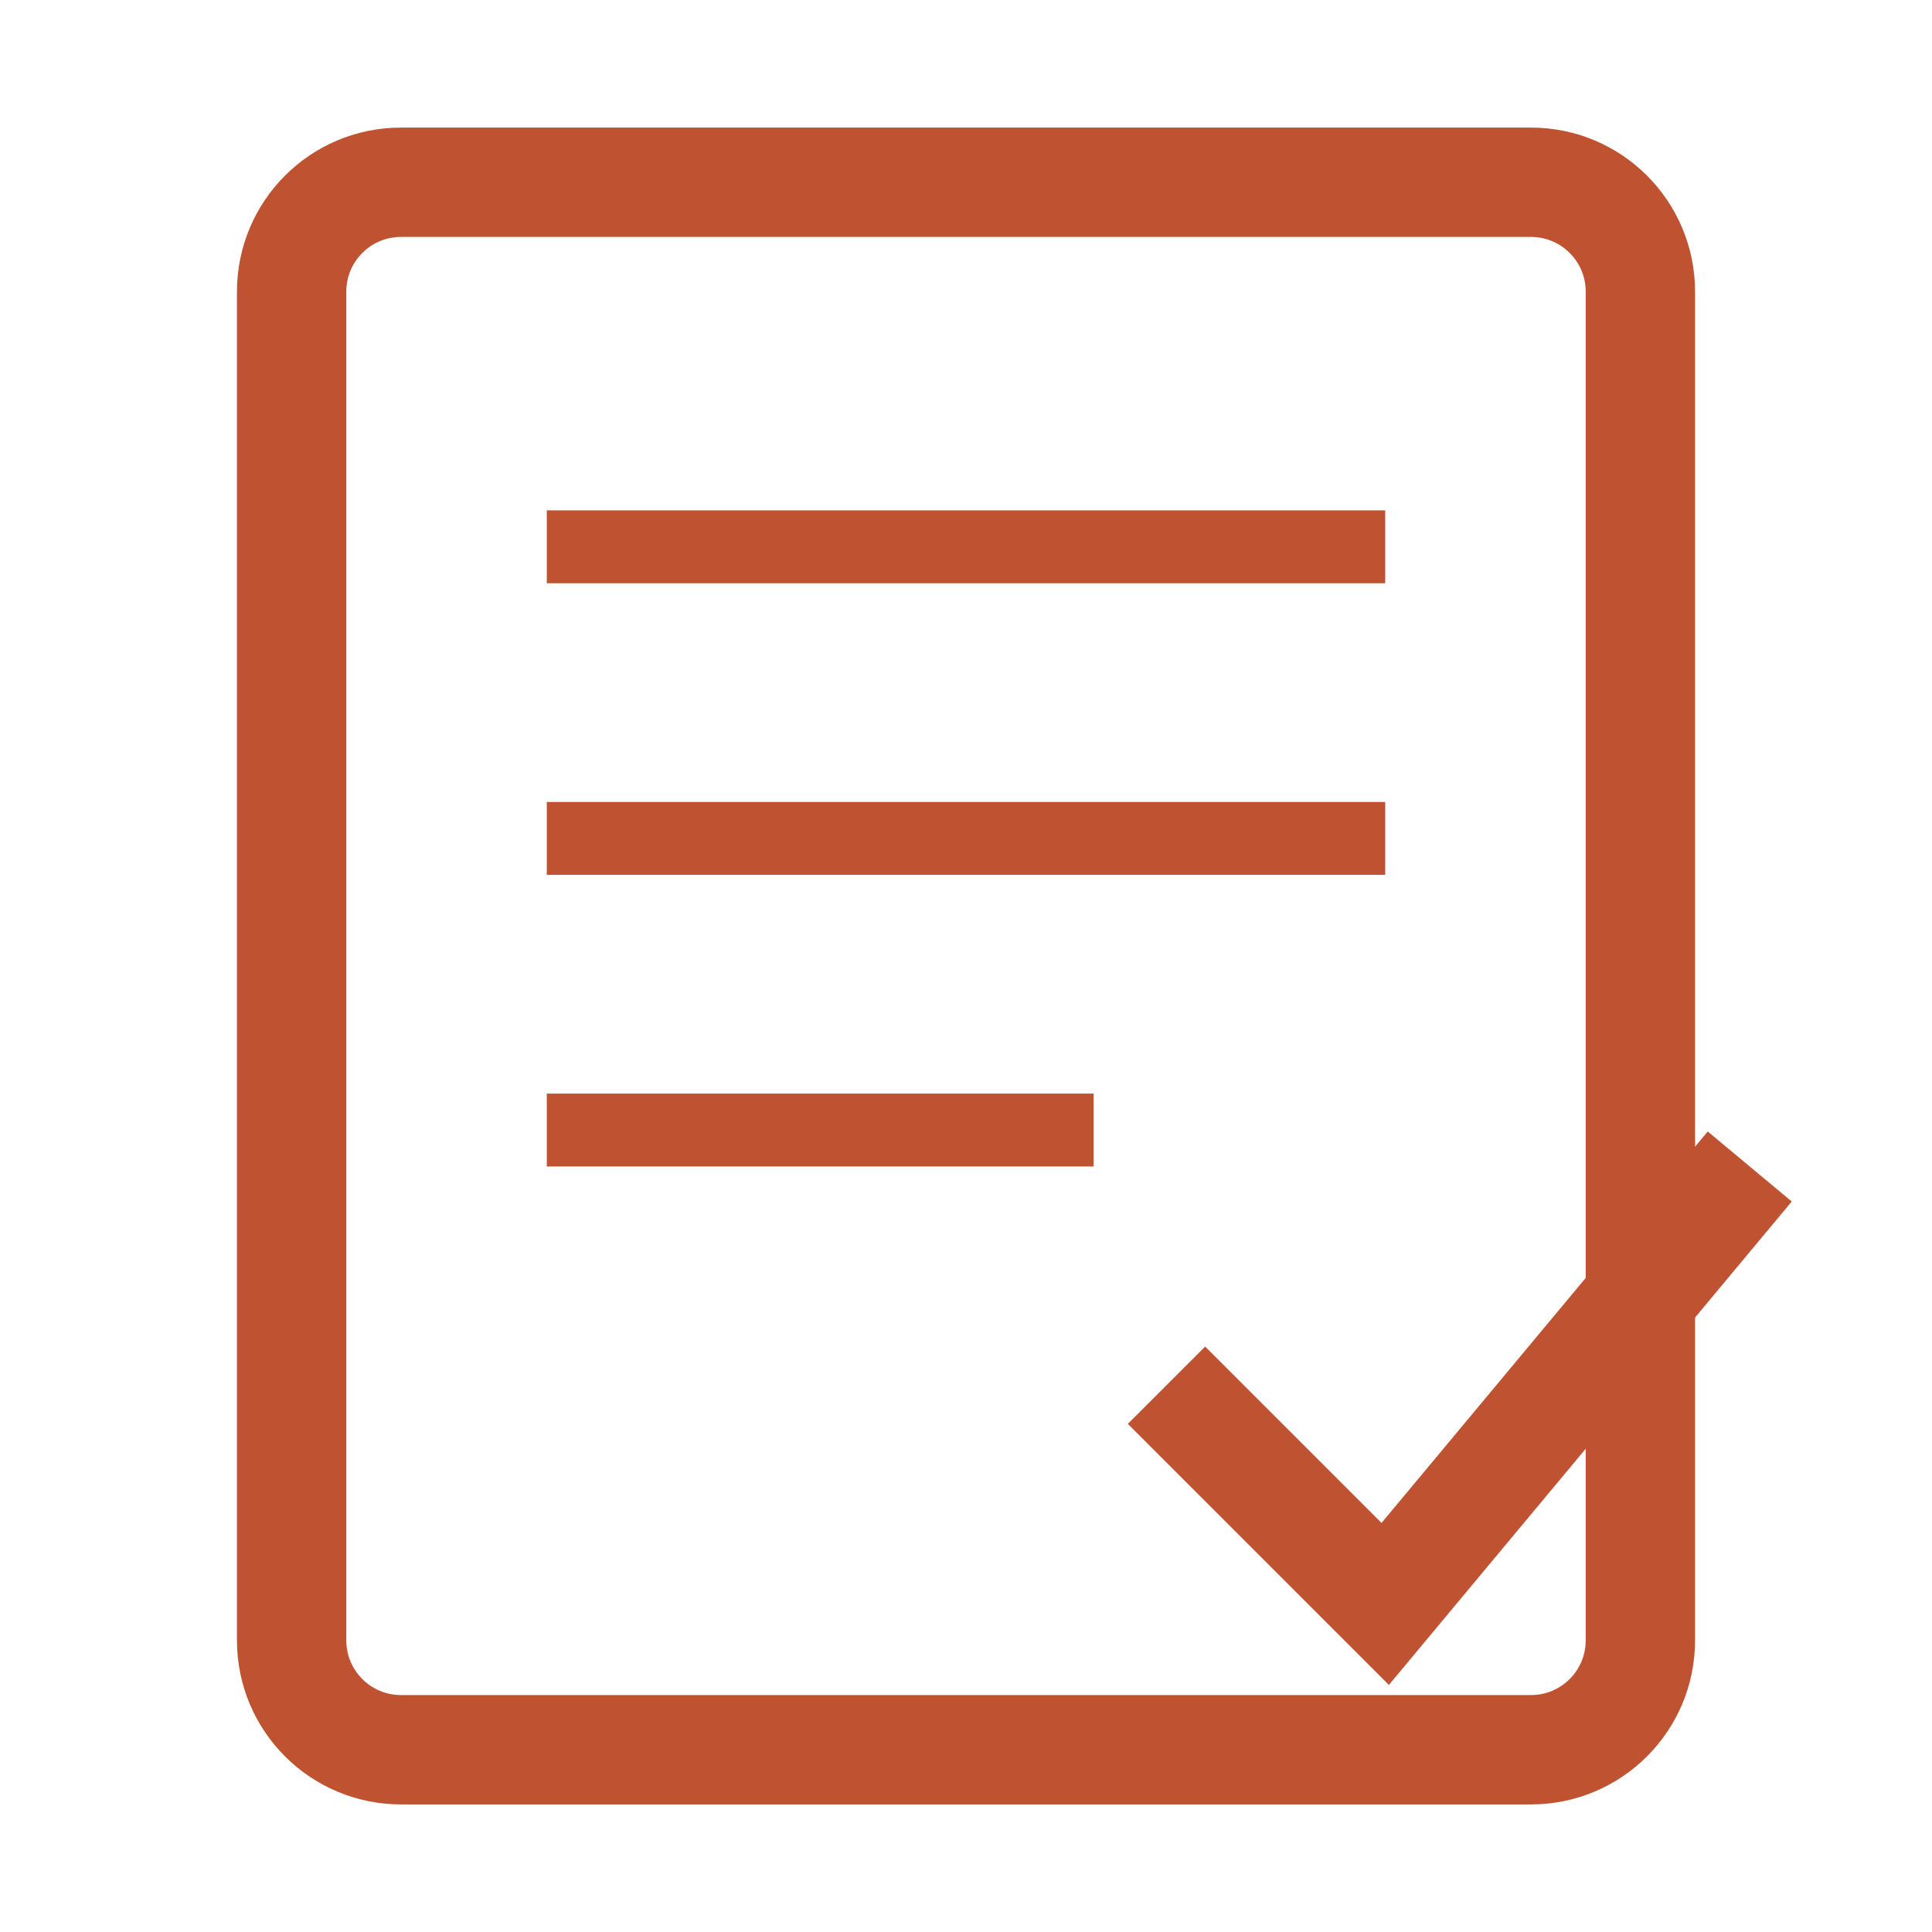
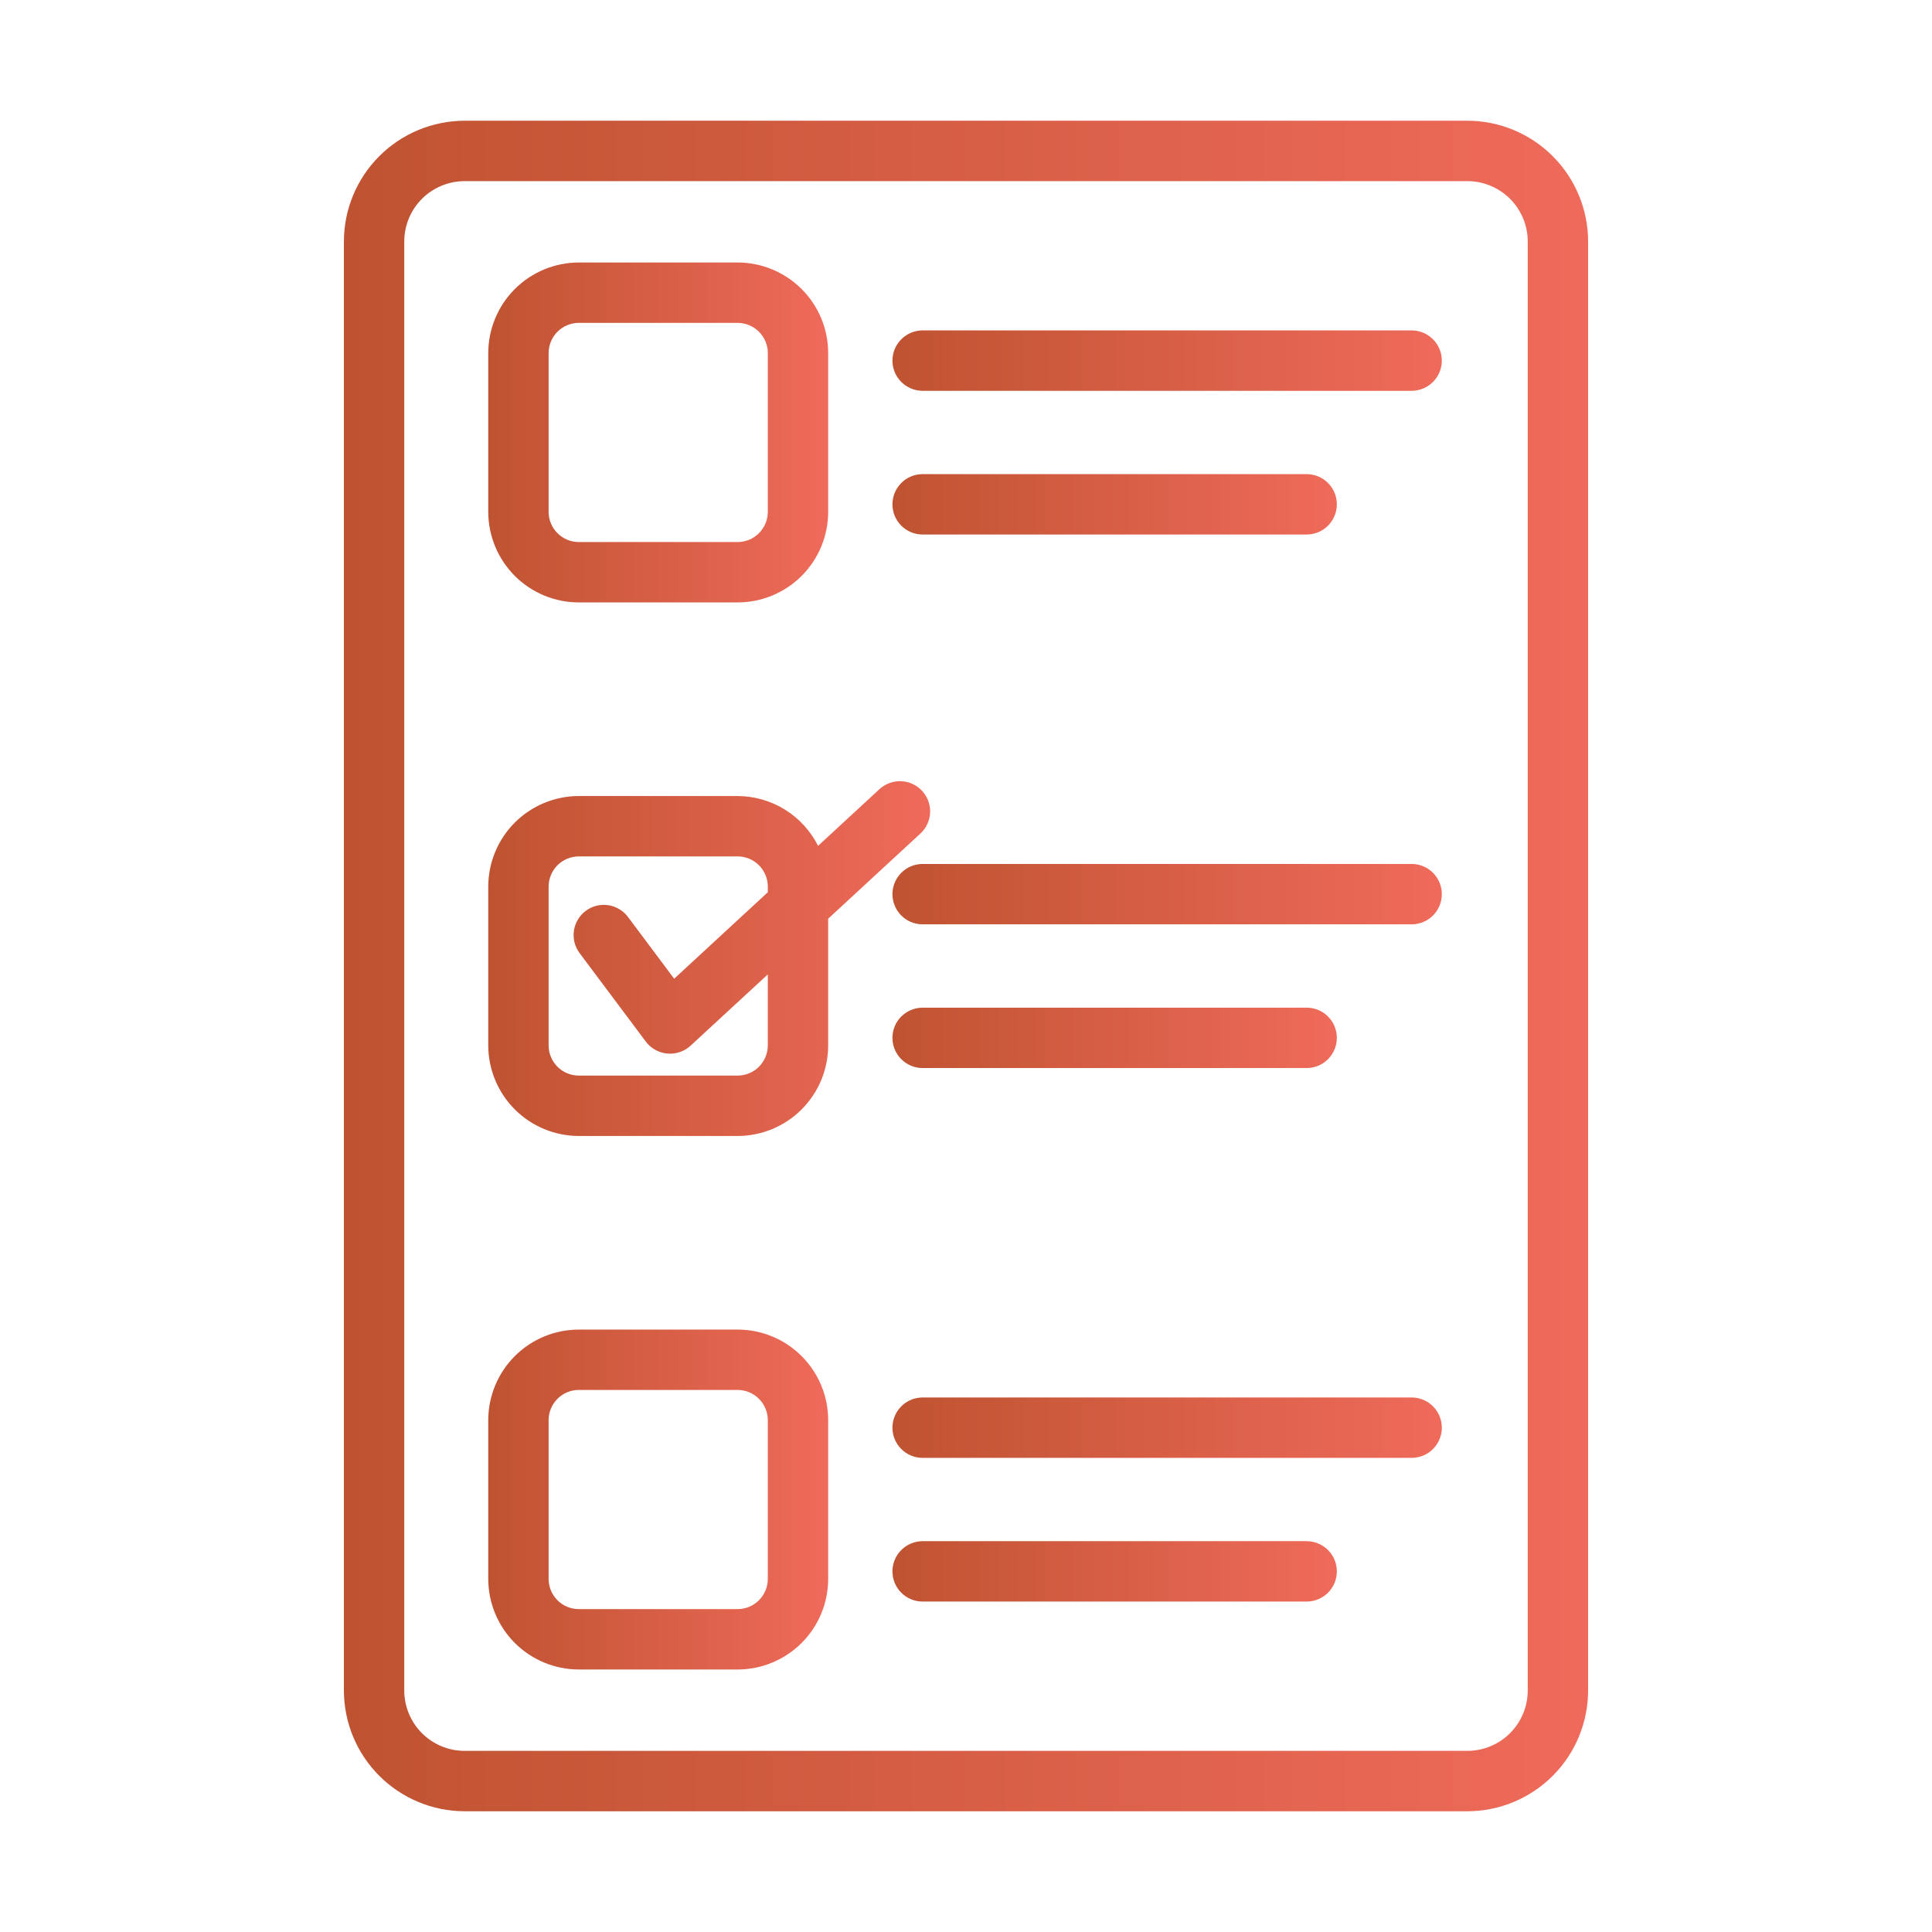
<svg xmlns="http://www.w3.org/2000/svg" viewBox="0 0 53 53" fill="none">
-   <rect x="8" y="5" width="37" height="43" rx="3" stroke="#bf5331" stroke-width="3" fill="none" />
-   <path d="M15 15h23M15 23h23M15 31h15" stroke="#bf5331" stroke-width="2" />
-   <path d="M32 38l6 6 10-12" stroke="#bf5331" stroke-width="3" fill="none" />
+   <g id="AdobeStock_496406583 1">
+     <path id="Vector" d="M40.254 3.312H12.746C11.868 3.313 11.026 3.663 10.405 4.284C9.784 4.905 9.435 5.747 9.434 6.625V46.375C9.435 47.253 9.784 48.095 10.405 48.716C11.026 49.337 11.868 49.687 12.746 49.688H40.254C41.132 49.687 41.974 49.337 42.595 48.716C43.216 48.095 43.565 47.253 43.566 46.375V6.625C43.565 5.747 43.216 4.905 42.595 4.284C41.974 3.663 41.132 3.313 40.254 3.312ZM41.91 46.375C41.91 46.814 41.735 47.235 41.424 47.546C41.114 47.856 40.693 48.031 40.254 48.031H12.746C12.307 48.031 11.886 47.856 11.575 47.546C11.265 47.235 11.09 46.814 11.09 46.375V6.625C11.09 6.186 11.265 5.765 11.575 5.454C11.886 5.144 12.307 4.969 12.746 4.969H40.254C40.693 4.969 41.114 5.144 41.424 5.454C41.735 5.765 41.91 6.186 41.91 6.625V46.375Z" fill="url(#paint0_linear_2003_2446)" />
+     <path id="Vector_2" d="M15.878 16.526H20.235C20.894 16.526 21.525 16.264 21.991 15.798C22.457 15.332 22.718 14.701 22.719 14.042V9.686C22.718 9.027 22.457 8.395 21.991 7.93C21.525 7.464 20.894 7.202 20.235 7.201H15.878C15.22 7.202 14.588 7.464 14.122 7.93C13.657 8.395 13.395 9.027 13.394 9.686V14.042C13.395 14.701 13.657 15.332 14.122 15.798C14.588 16.264 15.22 16.526 15.878 16.526ZM15.05 9.686C15.05 9.466 15.138 9.256 15.293 9.1C15.448 8.945 15.659 8.858 15.878 8.857H20.235C20.454 8.858 20.665 8.945 20.82 9.1C20.975 9.256 21.063 9.466 21.063 9.686V14.042C21.063 14.262 20.975 14.472 20.82 14.627C20.665 14.783 20.454 14.87 20.235 14.87H15.878C15.659 14.87 15.448 14.783 15.293 14.627C15.138 14.472 15.05 14.262 15.05 14.042V9.686Z" fill="url(#paint1_linear_2003_2446)" />
+     <path id="Vector_3" d="M38.742 9.064H25.294C25.077 9.069 24.871 9.158 24.719 9.313C24.567 9.468 24.482 9.676 24.482 9.893C24.482 10.109 24.567 10.318 24.719 10.472C24.871 10.627 25.077 10.716 25.294 10.721H38.742C38.958 10.716 39.165 10.627 39.316 10.472C39.468 10.318 39.553 10.109 39.553 9.893C39.553 9.676 39.468 9.468 39.316 9.313C39.165 9.158 38.958 9.069 38.742 9.064Z" fill="url(#paint2_linear_2003_2446)" />
+     <path id="Vector_4" d="M35.861 14.663C36.078 14.659 36.284 14.57 36.436 14.415C36.588 14.26 36.673 14.052 36.673 13.835C36.673 13.618 36.588 13.41 36.436 13.255C36.284 13.1 36.078 13.011 35.861 13.007H25.294C25.077 13.011 24.87 13.1 24.719 13.255C24.567 13.41 24.482 13.618 24.482 13.835C24.482 14.052 24.567 14.26 24.719 14.415C24.87 14.57 25.077 14.659 25.294 14.663H35.861Z" fill="url(#paint3_linear_2003_2446)" />
+     <path id="Vector_5" d="M38.742 23.701H25.294C25.077 23.705 24.87 23.794 24.719 23.949C24.567 24.104 24.482 24.312 24.482 24.529C24.482 24.746 24.567 24.954 24.719 25.109C24.87 25.264 25.077 25.353 25.294 25.357H38.742C38.958 25.352 39.165 25.263 39.316 25.109C39.468 24.954 39.553 24.746 39.553 24.529C39.553 24.312 39.468 24.104 39.316 23.949C39.165 23.794 38.958 23.705 38.742 23.701Z" fill="url(#paint4_linear_2003_2446)" />
+     <path id="Vector_6" d="M25.294 29.299H35.861C36.078 29.295 36.284 29.206 36.436 29.051C36.588 28.896 36.673 28.688 36.673 28.471C36.673 28.254 36.588 28.046 36.436 27.891C36.284 27.736 36.078 27.647 35.861 27.643H25.294C25.077 27.648 24.871 27.737 24.719 27.891C24.567 28.046 24.482 28.254 24.482 28.471C24.482 28.688 24.567 28.896 24.719 29.051C24.871 29.206 25.077 29.295 25.294 29.299Z" fill="url(#paint5_linear_2003_2446)" />
+     <path id="Vector_7" d="M20.235 36.474H15.878C15.22 36.474 14.588 36.736 14.122 37.202C13.657 37.668 13.395 38.299 13.394 38.958V43.314C13.395 43.973 13.657 44.605 14.122 45.07C14.588 45.536 15.22 45.798 15.878 45.799H20.235C20.894 45.798 21.525 45.536 21.991 45.07C22.457 44.605 22.718 43.973 22.719 43.314V38.958C22.718 38.299 22.457 37.668 21.991 37.202C21.525 36.736 20.894 36.474 20.235 36.474ZM21.063 43.314C21.063 43.534 20.975 43.744 20.82 43.9C20.665 44.055 20.454 44.142 20.235 44.142H15.878C15.659 44.142 15.448 44.055 15.293 43.9C15.138 43.744 15.05 43.534 15.05 43.314V38.958C15.05 38.738 15.138 38.528 15.293 38.373C15.448 38.217 15.659 38.13 15.878 38.13H20.235C20.454 38.13 20.665 38.217 20.82 38.373C20.975 38.528 21.063 38.738 21.063 38.958V43.314Z" fill="url(#paint6_linear_2003_2446)" />
+     <path id="Vector_8" d="M38.742 38.337H25.294C25.077 38.341 24.87 38.43 24.719 38.585C24.567 38.74 24.482 38.948 24.482 39.165C24.482 39.382 24.567 39.59 24.719 39.745C24.87 39.9 25.077 39.989 25.294 39.993H38.742C38.958 39.989 39.165 39.9 39.316 39.745C39.468 39.59 39.553 39.382 39.553 39.165C39.553 38.948 39.468 38.74 39.316 38.585C39.165 38.43 38.958 38.341 38.742 38.337Z" fill="url(#paint7_linear_2003_2446)" />
+     <path id="Vector_9" d="M35.861 42.279H25.294C25.077 42.283 24.87 42.373 24.719 42.528C24.567 42.682 24.482 42.891 24.482 43.107C24.482 43.324 24.567 43.532 24.719 43.687C24.87 43.842 25.077 43.931 25.294 43.935H35.861C36.078 43.931 36.284 43.842 36.436 43.687C36.588 43.532 36.673 43.324 36.673 43.107C36.673 42.891 36.588 42.682 36.436 42.527C36.284 42.373 36.078 42.283 35.861 42.279Z" fill="url(#paint8_linear_2003_2446)" />
+     <path id="Vector_10" d="M25.261 22.855C25.418 22.705 25.509 22.5 25.516 22.283C25.522 22.066 25.443 21.856 25.296 21.696C25.149 21.537 24.946 21.442 24.729 21.431C24.512 21.42 24.3 21.495 24.138 21.638L22.442 23.204C22.236 22.795 21.921 22.45 21.532 22.209C21.142 21.968 20.693 21.839 20.235 21.837H15.878C15.22 21.838 14.588 22.1 14.122 22.566C13.657 23.032 13.395 23.663 13.394 24.322V28.678C13.395 29.337 13.657 29.968 14.122 30.434C14.588 30.9 15.22 31.162 15.878 31.163H20.235C20.894 31.162 21.525 30.9 21.991 30.434C22.457 29.968 22.718 29.337 22.719 28.678V25.202L25.261 22.855ZM21.063 28.678C21.063 28.898 20.975 29.108 20.82 29.264C20.665 29.419 20.454 29.506 20.235 29.506H15.878C15.659 29.506 15.448 29.419 15.293 29.264C15.138 29.108 15.05 28.898 15.05 28.678V24.322C15.05 24.102 15.138 23.892 15.293 23.736C15.448 23.581 15.659 23.494 15.878 23.494H20.235C20.454 23.494 20.665 23.581 20.82 23.736C20.975 23.892 21.063 24.102 21.063 24.322V24.477L18.494 26.849L17.226 25.153C17.094 24.978 16.898 24.862 16.681 24.831C16.464 24.8 16.243 24.856 16.068 24.988C15.892 25.119 15.776 25.315 15.744 25.532C15.713 25.749 15.768 25.97 15.899 26.145L17.718 28.576C17.788 28.668 17.876 28.745 17.977 28.801C18.078 28.857 18.19 28.891 18.305 28.902C18.421 28.913 18.537 28.899 18.646 28.862C18.756 28.826 18.857 28.766 18.942 28.688L21.063 26.731V28.678Z" fill="url(#paint9_linear_2003_2446)" />
+   </g>
+   <defs>
+     <linearGradient id="paint0_linear_2003_2446" x1="9.434" y1="26.5" x2="43.566" y2="26.5" gradientUnits="userSpaceOnUse">
+       <stop stop-color="#BF5331" />
+       <stop offset="1" stop-color="#EF6A5A" />
+     </linearGradient>
+     <linearGradient id="paint1_linear_2003_2446" x1="13.394" y1="11.864" x2="22.719" y2="11.864" gradientUnits="userSpaceOnUse">
+       <stop stop-color="#BF5331" />
+       <stop offset="1" stop-color="#EF6A5A" />
+     </linearGradient>
+     <linearGradient id="paint2_linear_2003_2446" x1="24.482" y1="9.893" x2="39.553" y2="9.893" gradientUnits="userSpaceOnUse">
+       <stop stop-color="#BF5331" />
+       <stop offset="1" stop-color="#EF6A5A" />
+     </linearGradient>
+     <linearGradient id="paint3_linear_2003_2446" x1="24.482" y1="13.835" x2="36.673" y2="13.835" gradientUnits="userSpaceOnUse">
+       <stop stop-color="#BF5331" />
+       <stop offset="1" stop-color="#EF6A5A" />
+     </linearGradient>
+     <linearGradient id="paint4_linear_2003_2446" x1="24.482" y1="24.529" x2="39.553" y2="24.529" gradientUnits="userSpaceOnUse">
+       <stop stop-color="#BF5331" />
+       <stop offset="1" stop-color="#EF6A5A" />
+     </linearGradient>
+     <linearGradient id="paint5_linear_2003_2446" x1="24.482" y1="28.471" x2="36.673" y2="28.471" gradientUnits="userSpaceOnUse">
+       <stop stop-color="#BF5331" />
+       <stop offset="1" stop-color="#EF6A5A" />
+     </linearGradient>
+     <linearGradient id="paint6_linear_2003_2446" x1="13.394" y1="41.136" x2="22.719" y2="41.136" gradientUnits="userSpaceOnUse">
+       <stop stop-color="#BF5331" />
+       <stop offset="1" stop-color="#EF6A5A" />
+     </linearGradient>
+     <linearGradient id="paint7_linear_2003_2446" x1="24.482" y1="39.165" x2="39.553" y2="39.165" gradientUnits="userSpaceOnUse">
+       <stop stop-color="#BF5331" />
+       <stop offset="1" stop-color="#EF6A5A" />
+     </linearGradient>
+     <linearGradient id="paint8_linear_2003_2446" x1="24.482" y1="43.107" x2="36.673" y2="43.107" gradientUnits="userSpaceOnUse">
+       <stop stop-color="#BF5331" />
+       <stop offset="1" stop-color="#EF6A5A" />
+     </linearGradient>
+     <linearGradient id="paint9_linear_2003_2446" x1="13.394" y1="26.296" x2="25.516" y2="26.296" gradientUnits="userSpaceOnUse">
+       <stop stop-color="#BF5331" />
+       <stop offset="1" stop-color="#EF6A5A" />
+     </linearGradient>
+   </defs>
</svg>
